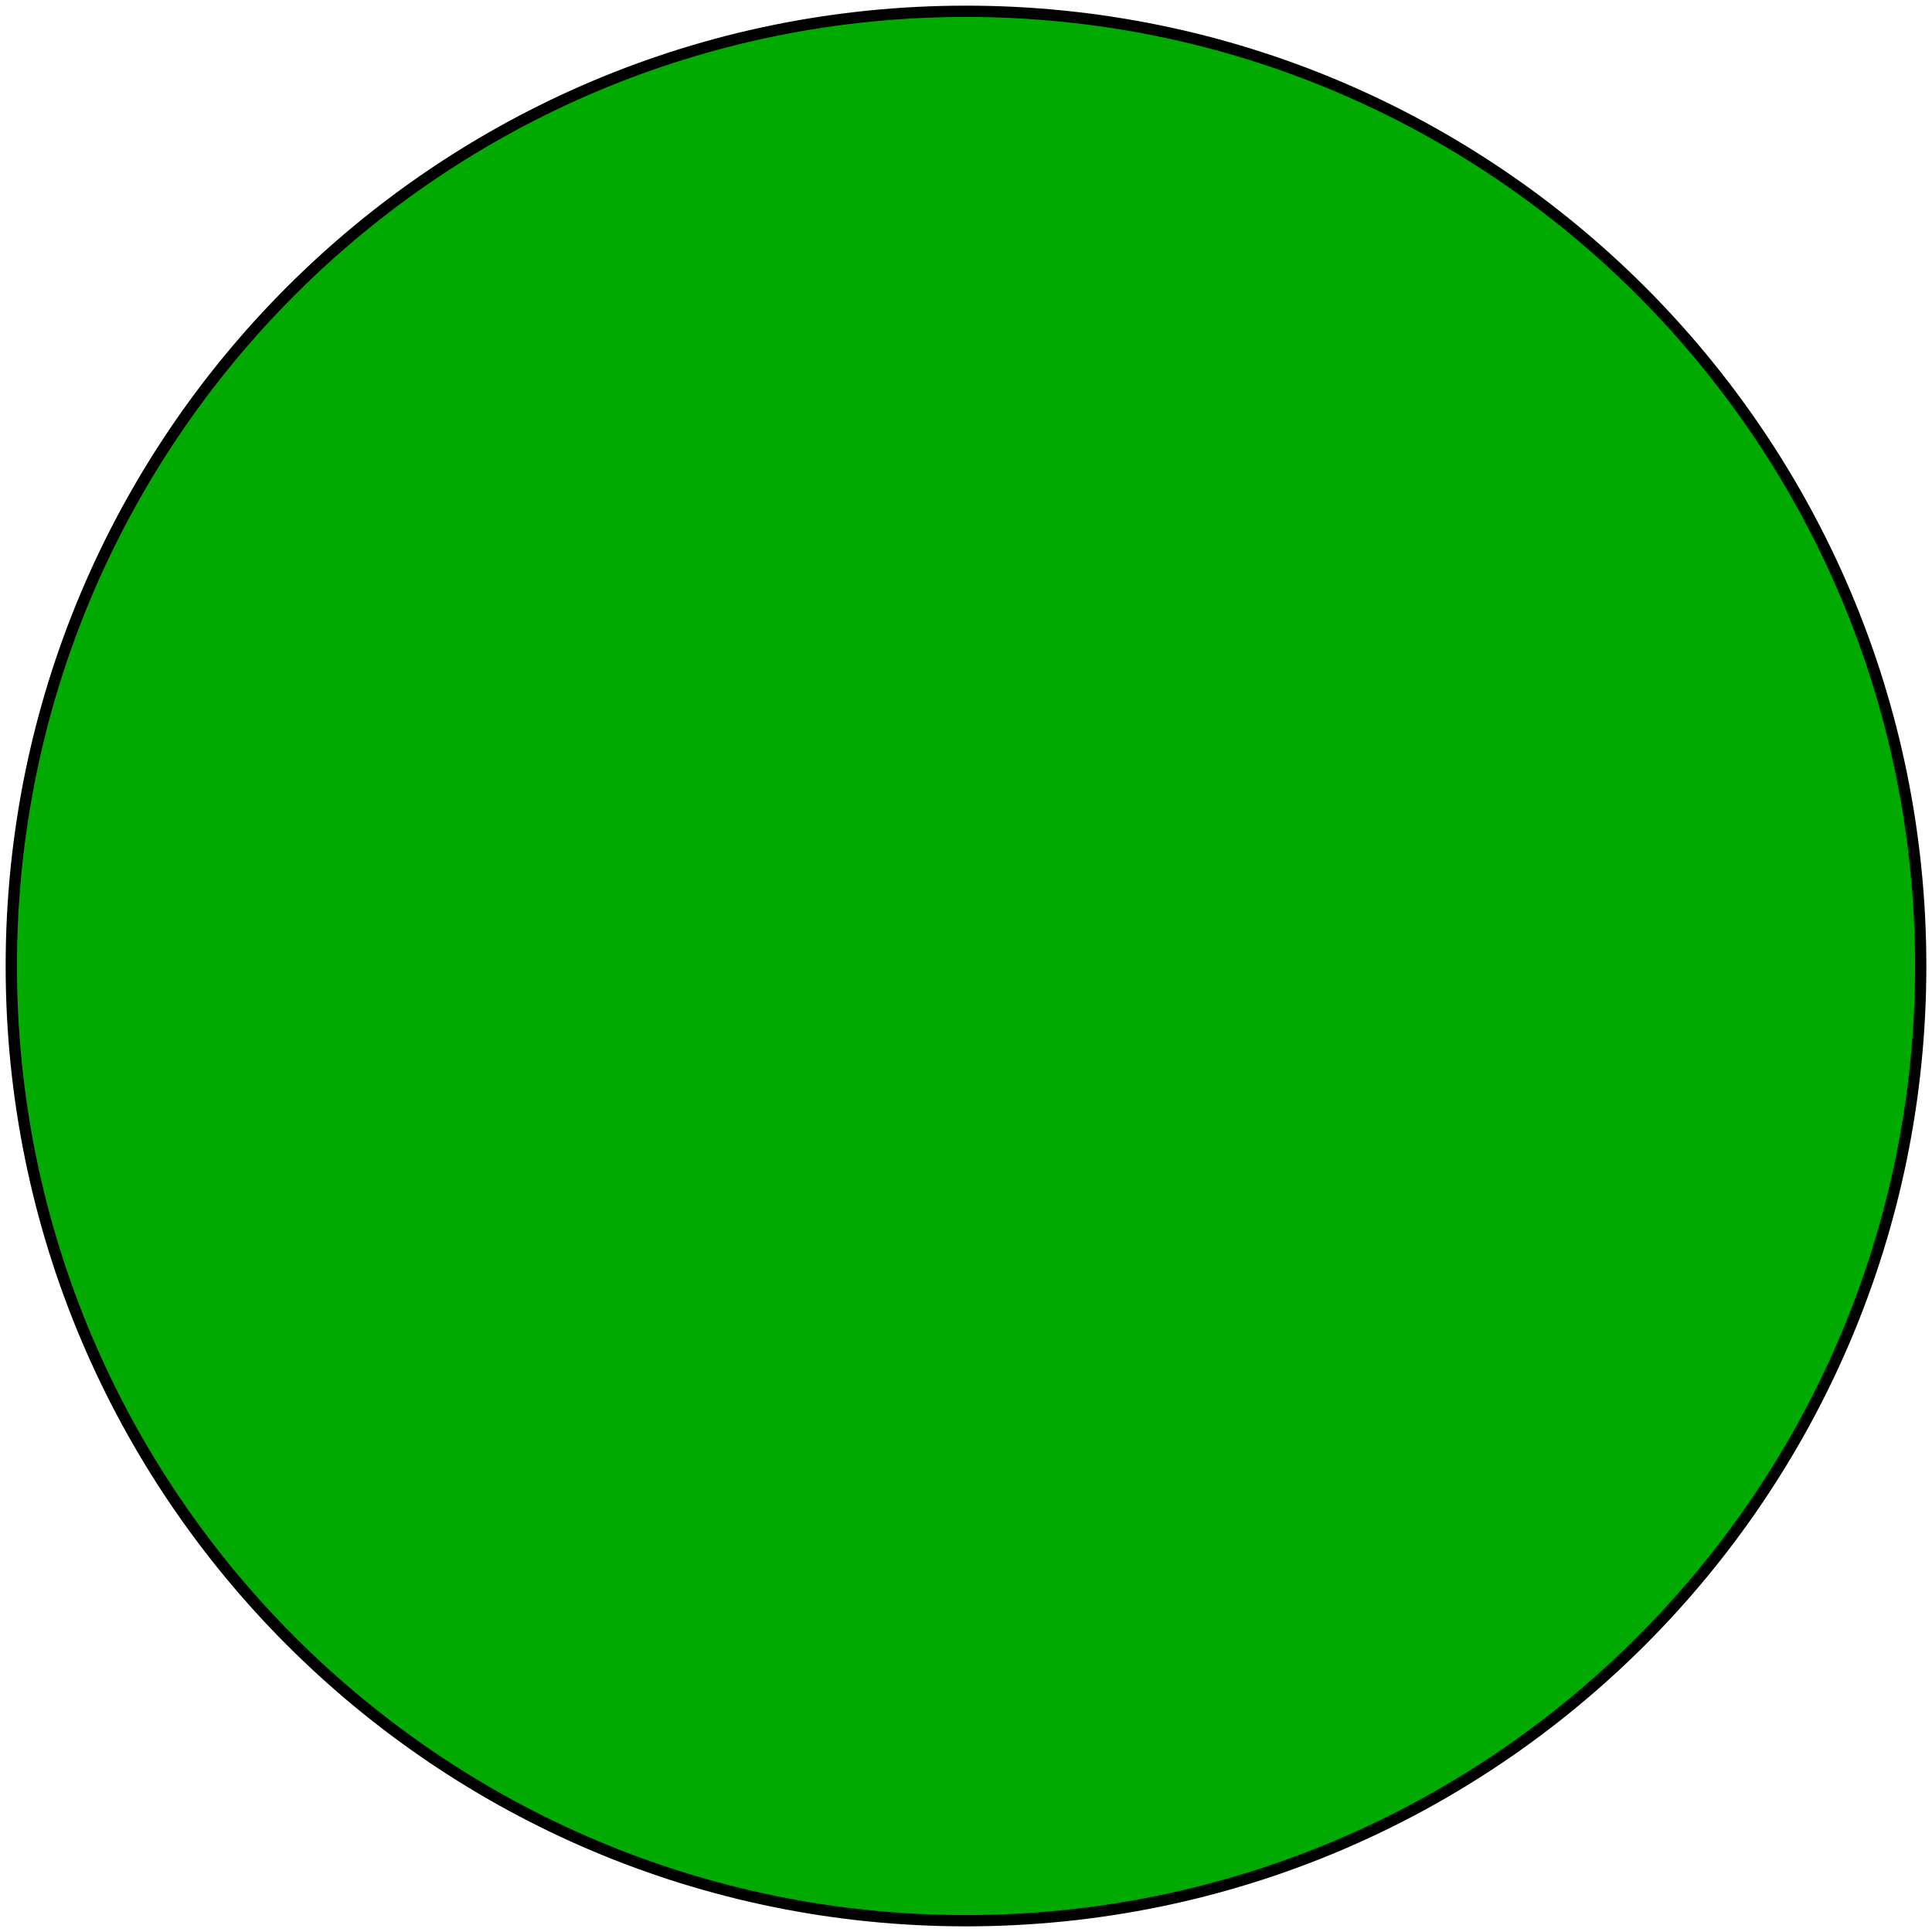
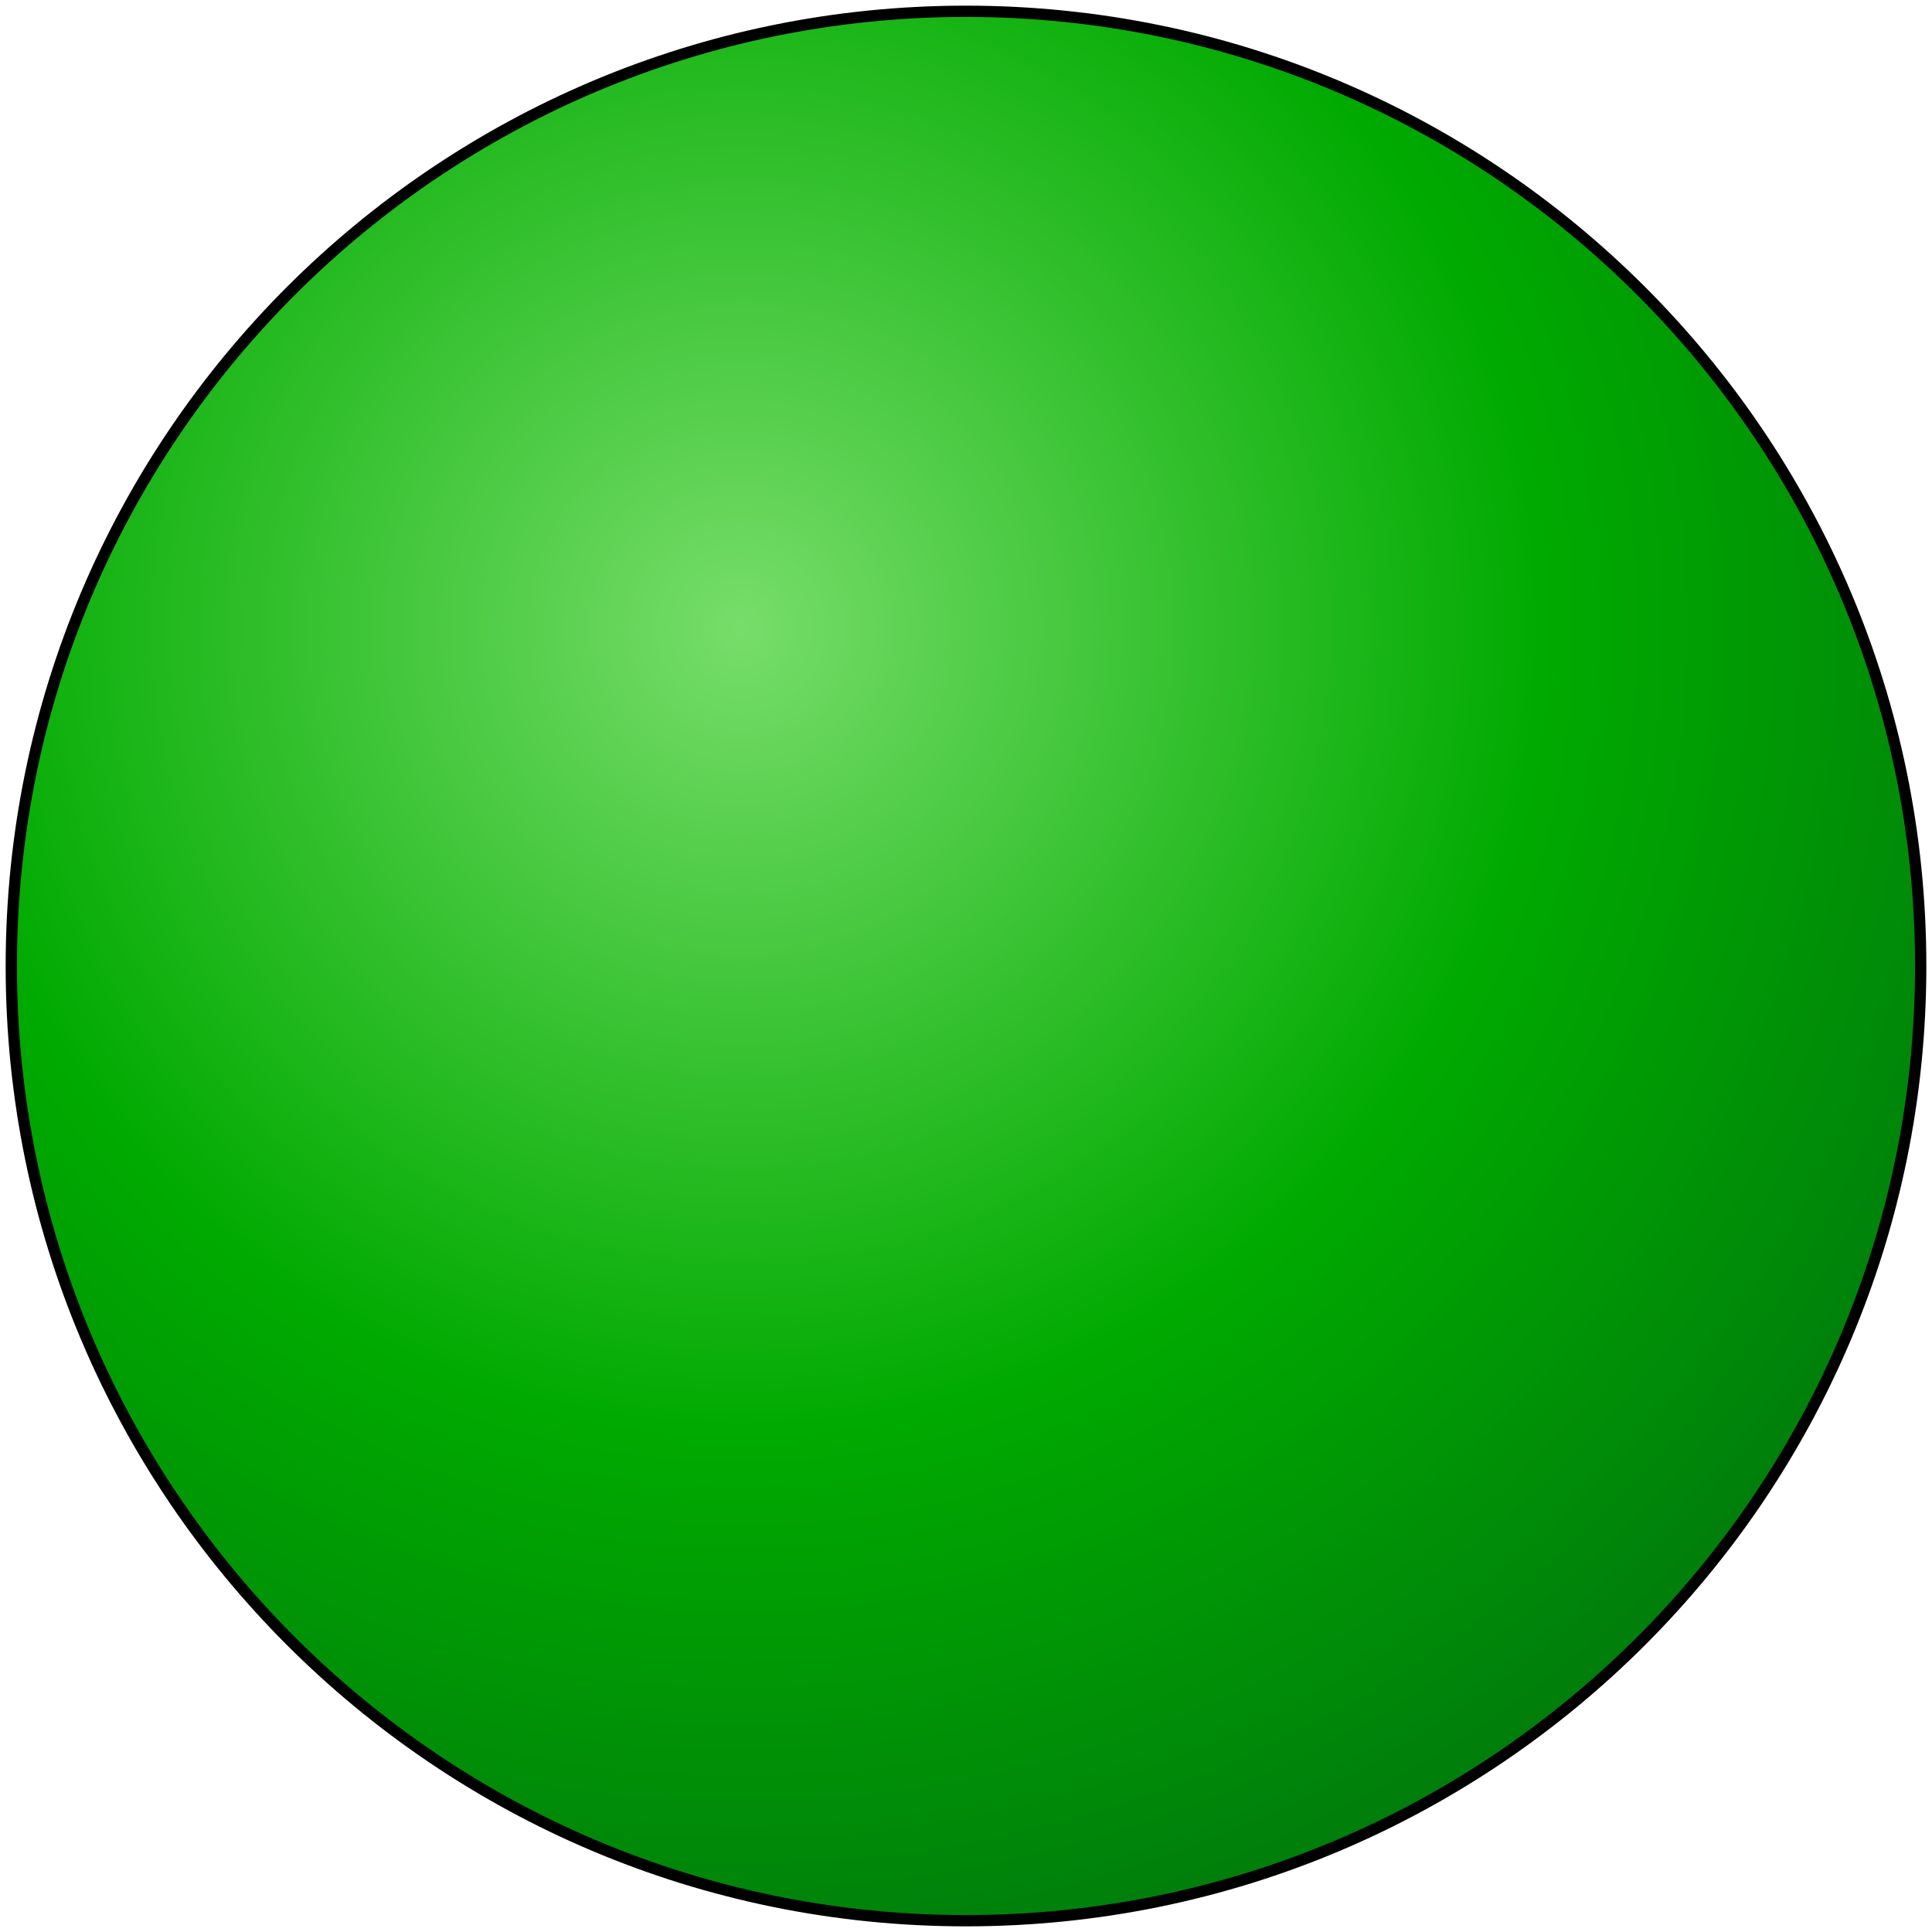
<svg xmlns="http://www.w3.org/2000/svg" width="171" height="171" viewBox="0 0 171 171" fill="none">
-   <path d="M85.5 170C132.168 170 170 132.168 170 85.5C170 38.832 132.168 1 85.5 1C38.832 1 1 38.832 1 85.5C1 132.168 38.832 170 85.5 170Z" fill="#0a0" stroke="black" stroke-miterlimit="10" />
  <defs>
- 
- </defs>
+     <radialGradient id="gaia-sphere" cx="0.38" cy="0.32" r="0.95">
+       <stop offset="0" stop-color="#77dd6a" />
+       <stop offset="0.45" stop-color="#00aa00" />
+       <stop offset="1" stop-color="#005c14" />
+     </radialGradient>
+   </defs>
+   <path d="M85.5 170C132.168 170 170 132.168 170 85.5C170 38.832 132.168 1 85.5 1C38.832 1 1 38.832 1 85.5C1 132.168 38.832 170 85.5 170Z" fill="url(#gaia-sphere)" stroke="black" stroke-miterlimit="10" />
</svg>
